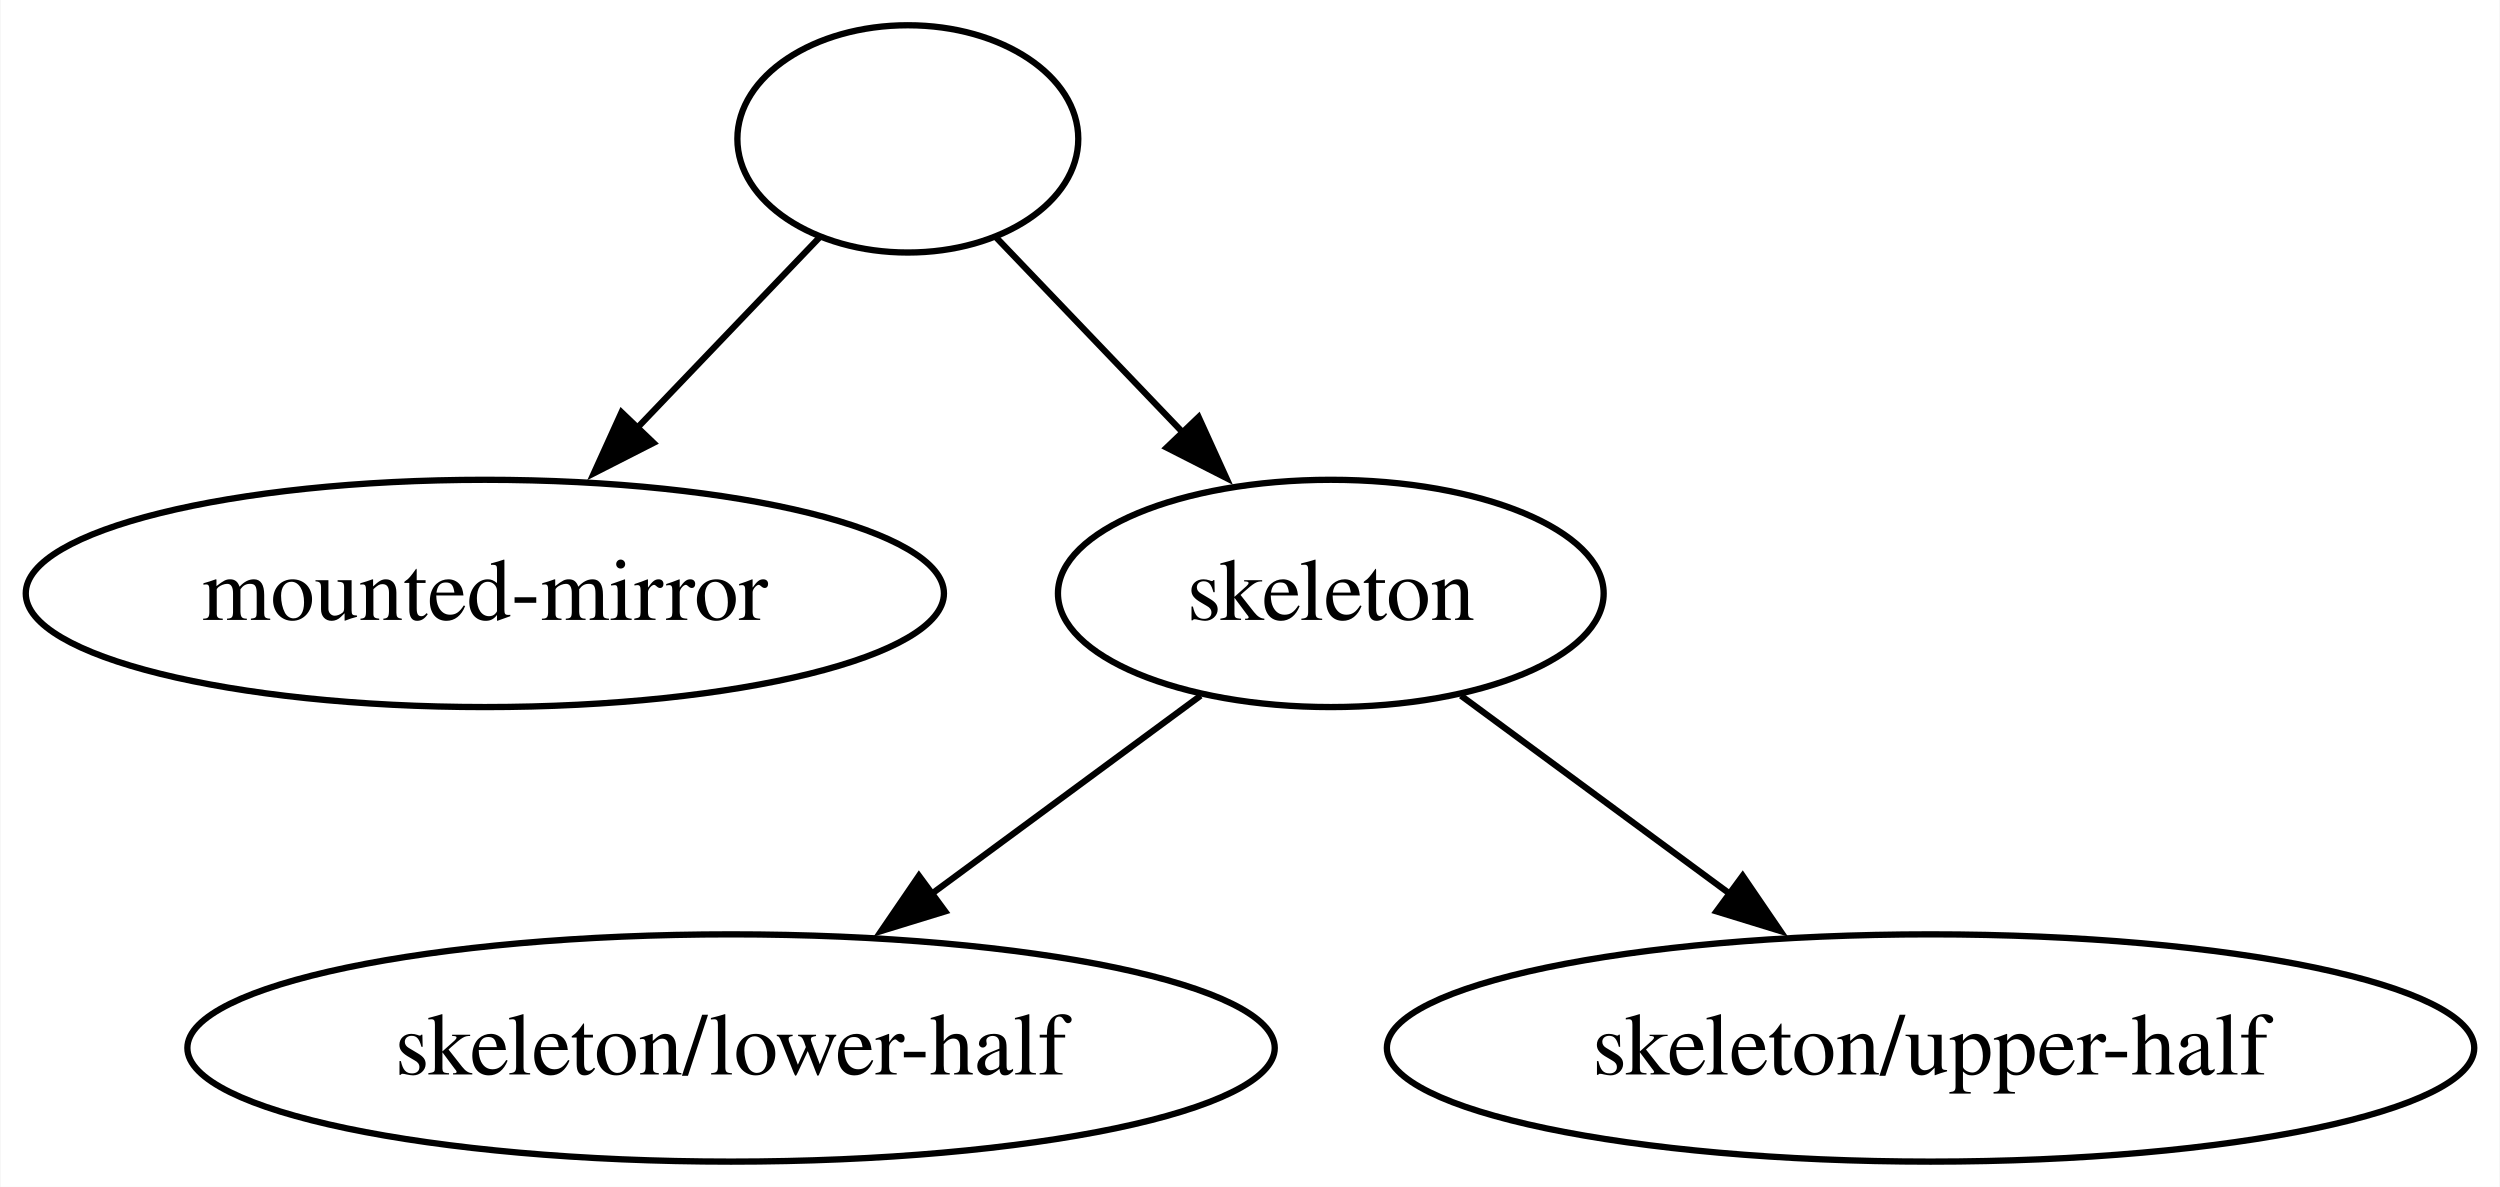
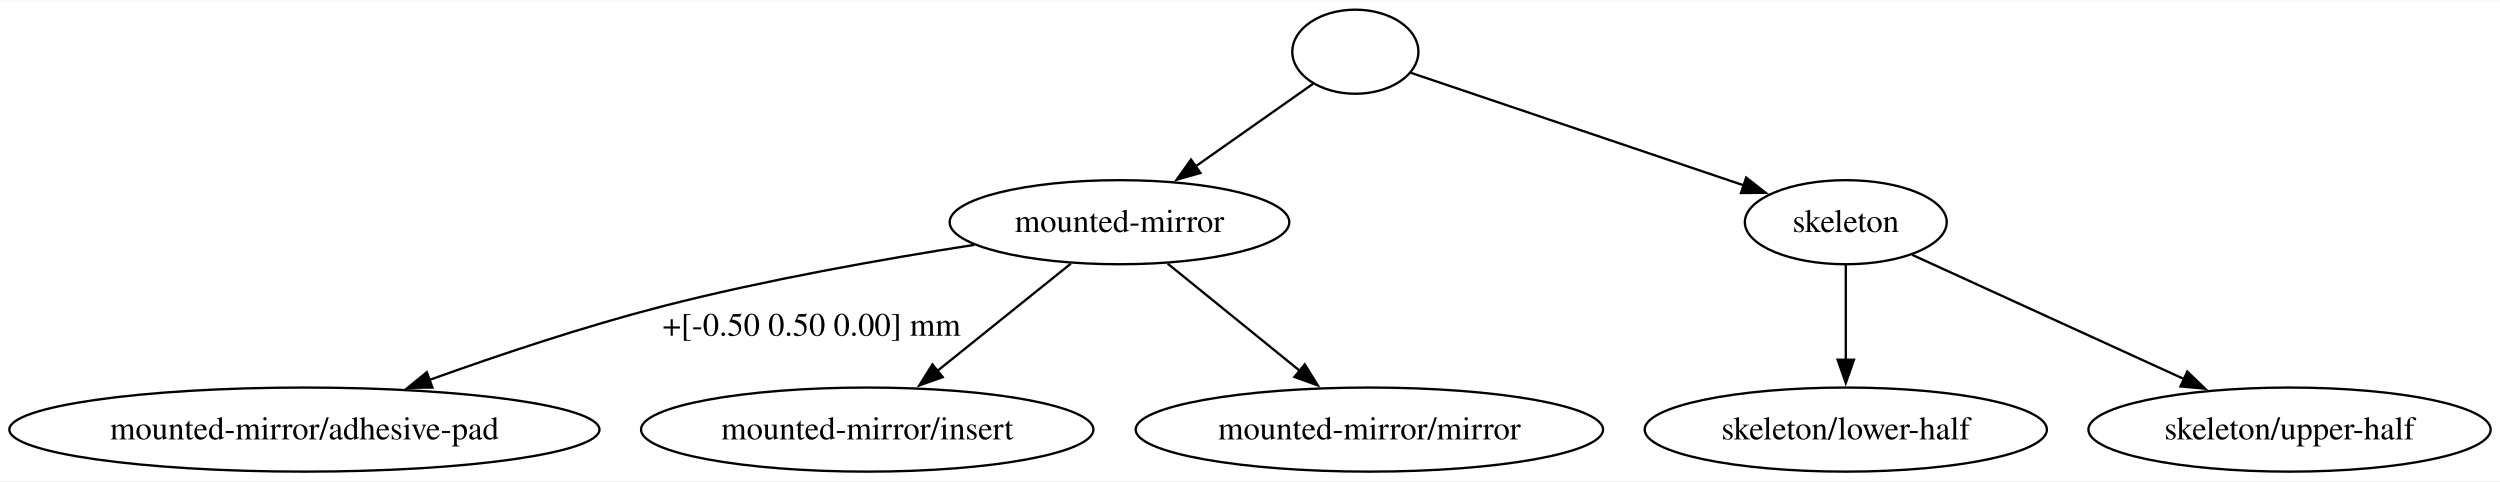
- <svg xmlns="http://www.w3.org/2000/svg" width="396pt" height="188pt" viewBox="0.00 0.00 395.84 188.00">
-   <g id="graph0" class="graph" transform="scale(1 1) rotate(0) translate(4 184)">
-     <polygon fill="white" stroke="none" points="-4,4 -4,-184 391.84,-184 391.84,4 -4,4" />
+ <svg xmlns="http://www.w3.org/2000/svg" width="1070pt" height="206pt" viewBox="0.00 0.00 1070.46 205.80">
+   <g id="graph0" class="graph" transform="scale(1 1) rotate(0) translate(4 201.8)">
+     <polygon fill="white" stroke="none" points="-4,4 -4,-201.8 1066.46,-201.8 1066.46,4 -4,4" />
    <g id="node1" class="node">
-       <ellipse fill="none" stroke="black" cx="139.72" cy="-162" rx="27" ry="18" />
+       <ellipse fill="none" stroke="black" cx="576.34" cy="-179.8" rx="27" ry="18" />
    </g>
    <g id="node2" class="node">
-       <ellipse fill="none" stroke="black" cx="72.72" cy="-90" rx="72.72" ry="18" />
-       <text text-anchor="middle" x="72.72" y="-85.8" font-family="Times,serif" font-size="14.00">mounted-mirror</text>
+       <ellipse fill="none" stroke="black" cx="475.34" cy="-106.8" rx="72.72" ry="18" />
+       <text text-anchor="middle" x="475.34" y="-102.6" font-family="Times,serif" font-size="14.00">mounted-mirror</text>
    </g>
    <g id="edge1" class="edge">
-       <path fill="none" stroke="black" d="M125.83,-146.5C117.45,-137.74 106.53,-126.33 96.78,-116.14" />
-       <polygon fill="black" stroke="black" points="99.43,-113.85 89.99,-109.04 94.37,-118.69 99.43,-113.85" />
+       <path fill="none" stroke="black" d="M558.29,-166.11C544.34,-156.3 524.67,-142.48 507.99,-130.75" />
+       <polygon fill="black" stroke="black" points="510.01,-127.89 499.82,-125 505.98,-133.62 510.01,-127.89" />
+     </g>
+     <g id="node6" class="node">
+       <ellipse fill="none" stroke="black" cx="786.34" cy="-106.8" rx="43.22" ry="18" />
+       <text text-anchor="middle" x="786.34" y="-102.6" font-family="Times,serif" font-size="14.00">skeleton</text>
+     </g>
+     <g id="edge2" class="edge">
+       <path fill="none" stroke="black" d="M600.03,-170.79C634.56,-159.12 699.34,-137.21 742.67,-122.57" />
+       <polygon fill="black" stroke="black" points="743.68,-125.92 752.03,-119.4 741.44,-119.29 743.68,-125.92" />
    </g>
    <g id="node3" class="node">
-       <ellipse fill="none" stroke="black" cx="206.72" cy="-90" rx="43.22" ry="18" />
-       <text text-anchor="middle" x="206.72" y="-85.8" font-family="Times,serif" font-size="14.00">skeleton</text>
+       <ellipse fill="none" stroke="black" cx="126.34" cy="-18" rx="126.34" ry="18" />
+       <text text-anchor="middle" x="126.34" y="-13.8" font-family="Times,serif" font-size="14.00">mounted-mirror/adhesive-pad</text>
    </g>
-     <g id="edge2" class="edge">
-       <path fill="none" stroke="black" d="M153.6,-146.5C162.16,-137.55 173.37,-125.84 183.28,-115.49" />
-       <polygon fill="black" stroke="black" points="185.78,-117.94 190.17,-108.29 180.72,-113.1 185.78,-117.94" />
+     <g id="edge3" class="edge">
+       <path fill="none" stroke="black" d="M413.15,-97.1C374.44,-91.08 323.8,-82.13 279.68,-70.8 246.02,-62.15 209.09,-49.77 179.9,-39.28" />
+       <polygon fill="black" stroke="black" points="181.14,-36 170.54,-35.88 178.75,-42.58 181.14,-36" />
+       <text text-anchor="middle" x="343.51" y="-58.2" font-family="Times,serif" font-size="14.00">+[-0.50 0.50 0.00] mm</text>
    </g>
    <g id="node4" class="node">
-       <ellipse fill="none" stroke="black" cx="111.72" cy="-18" rx="86.12" ry="18" />
-       <text text-anchor="middle" x="111.72" y="-13.8" font-family="Times,serif" font-size="14.00">skeleton/lower-half</text>
+       <ellipse fill="none" stroke="black" cx="367.34" cy="-18" rx="96.86" ry="18" />
+       <text text-anchor="middle" x="367.34" y="-13.8" font-family="Times,serif" font-size="14.00">mounted-mirror/insert</text>
    </g>
-     <g id="edge3" class="edge">
-       <path fill="none" stroke="black" d="M186.1,-73.81C173.57,-64.58 157.31,-52.6 143.19,-42.19" />
-       <polygon fill="black" stroke="black" points="145.63,-39.64 135.5,-36.53 141.48,-45.28 145.63,-39.64" />
+     <g id="edge4" class="edge">
+       <path fill="none" stroke="black" d="M454.52,-89.06C438.19,-75.94 415.25,-57.5 397,-42.84" />
+       <polygon fill="black" stroke="black" points="399.64,-40.47 389.65,-36.93 395.25,-45.92 399.64,-40.47" />
    </g>
    <g id="node5" class="node">
-       <ellipse fill="none" stroke="black" cx="301.72" cy="-18" rx="86.12" ry="18" />
-       <text text-anchor="middle" x="301.72" y="-13.8" font-family="Times,serif" font-size="14.00">skeleton/upper-half</text>
+       <ellipse fill="none" stroke="black" cx="582.34" cy="-18" rx="100.07" ry="18" />
+       <text text-anchor="middle" x="582.34" y="-13.8" font-family="Times,serif" font-size="14.00">mounted-mirror/mirror</text>
    </g>
-     <g id="edge4" class="edge">
-       <path fill="none" stroke="black" d="M227.33,-73.81C239.87,-64.58 256.12,-52.6 270.24,-42.19" />
-       <polygon fill="black" stroke="black" points="271.96,-45.28 277.93,-36.53 267.81,-39.64 271.96,-45.28" />
+     <g id="edge5" class="edge">
+       <path fill="none" stroke="black" d="M495.98,-89.06C512.15,-75.94 534.88,-57.5 552.96,-42.84" />
+       <polygon fill="black" stroke="black" points="554.68,-45.95 560.24,-36.93 550.27,-40.52 554.68,-45.95" />
+     </g>
+     <g id="node7" class="node">
+       <ellipse fill="none" stroke="black" cx="786.34" cy="-18" rx="86.12" ry="18" />
+       <text text-anchor="middle" x="786.34" y="-13.8" font-family="Times,serif" font-size="14.00">skeleton/lower-half</text>
+     </g>
+     <g id="edge6" class="edge">
+       <path fill="none" stroke="black" d="M786.34,-88.65C786.34,-76.96 786.34,-61.19 786.34,-47.62" />
+       <polygon fill="black" stroke="black" points="789.84,-47.92 786.34,-37.92 782.84,-47.92 789.84,-47.92" />
+     </g>
+     <g id="node8" class="node">
+       <ellipse fill="none" stroke="black" cx="976.34" cy="-18" rx="86.12" ry="18" />
+       <text text-anchor="middle" x="976.34" y="-13.8" font-family="Times,serif" font-size="14.00">skeleton/upper-half</text>
+     </g>
+     <g id="edge7" class="edge">
+       <path fill="none" stroke="black" d="M814.79,-92.81C845.6,-78.73 895.18,-56.08 931.3,-39.58" />
+       <polygon fill="black" stroke="black" points="932.55,-42.85 940.19,-35.52 929.64,-36.49 932.55,-42.85" />
    </g>
  </g>
</svg>
